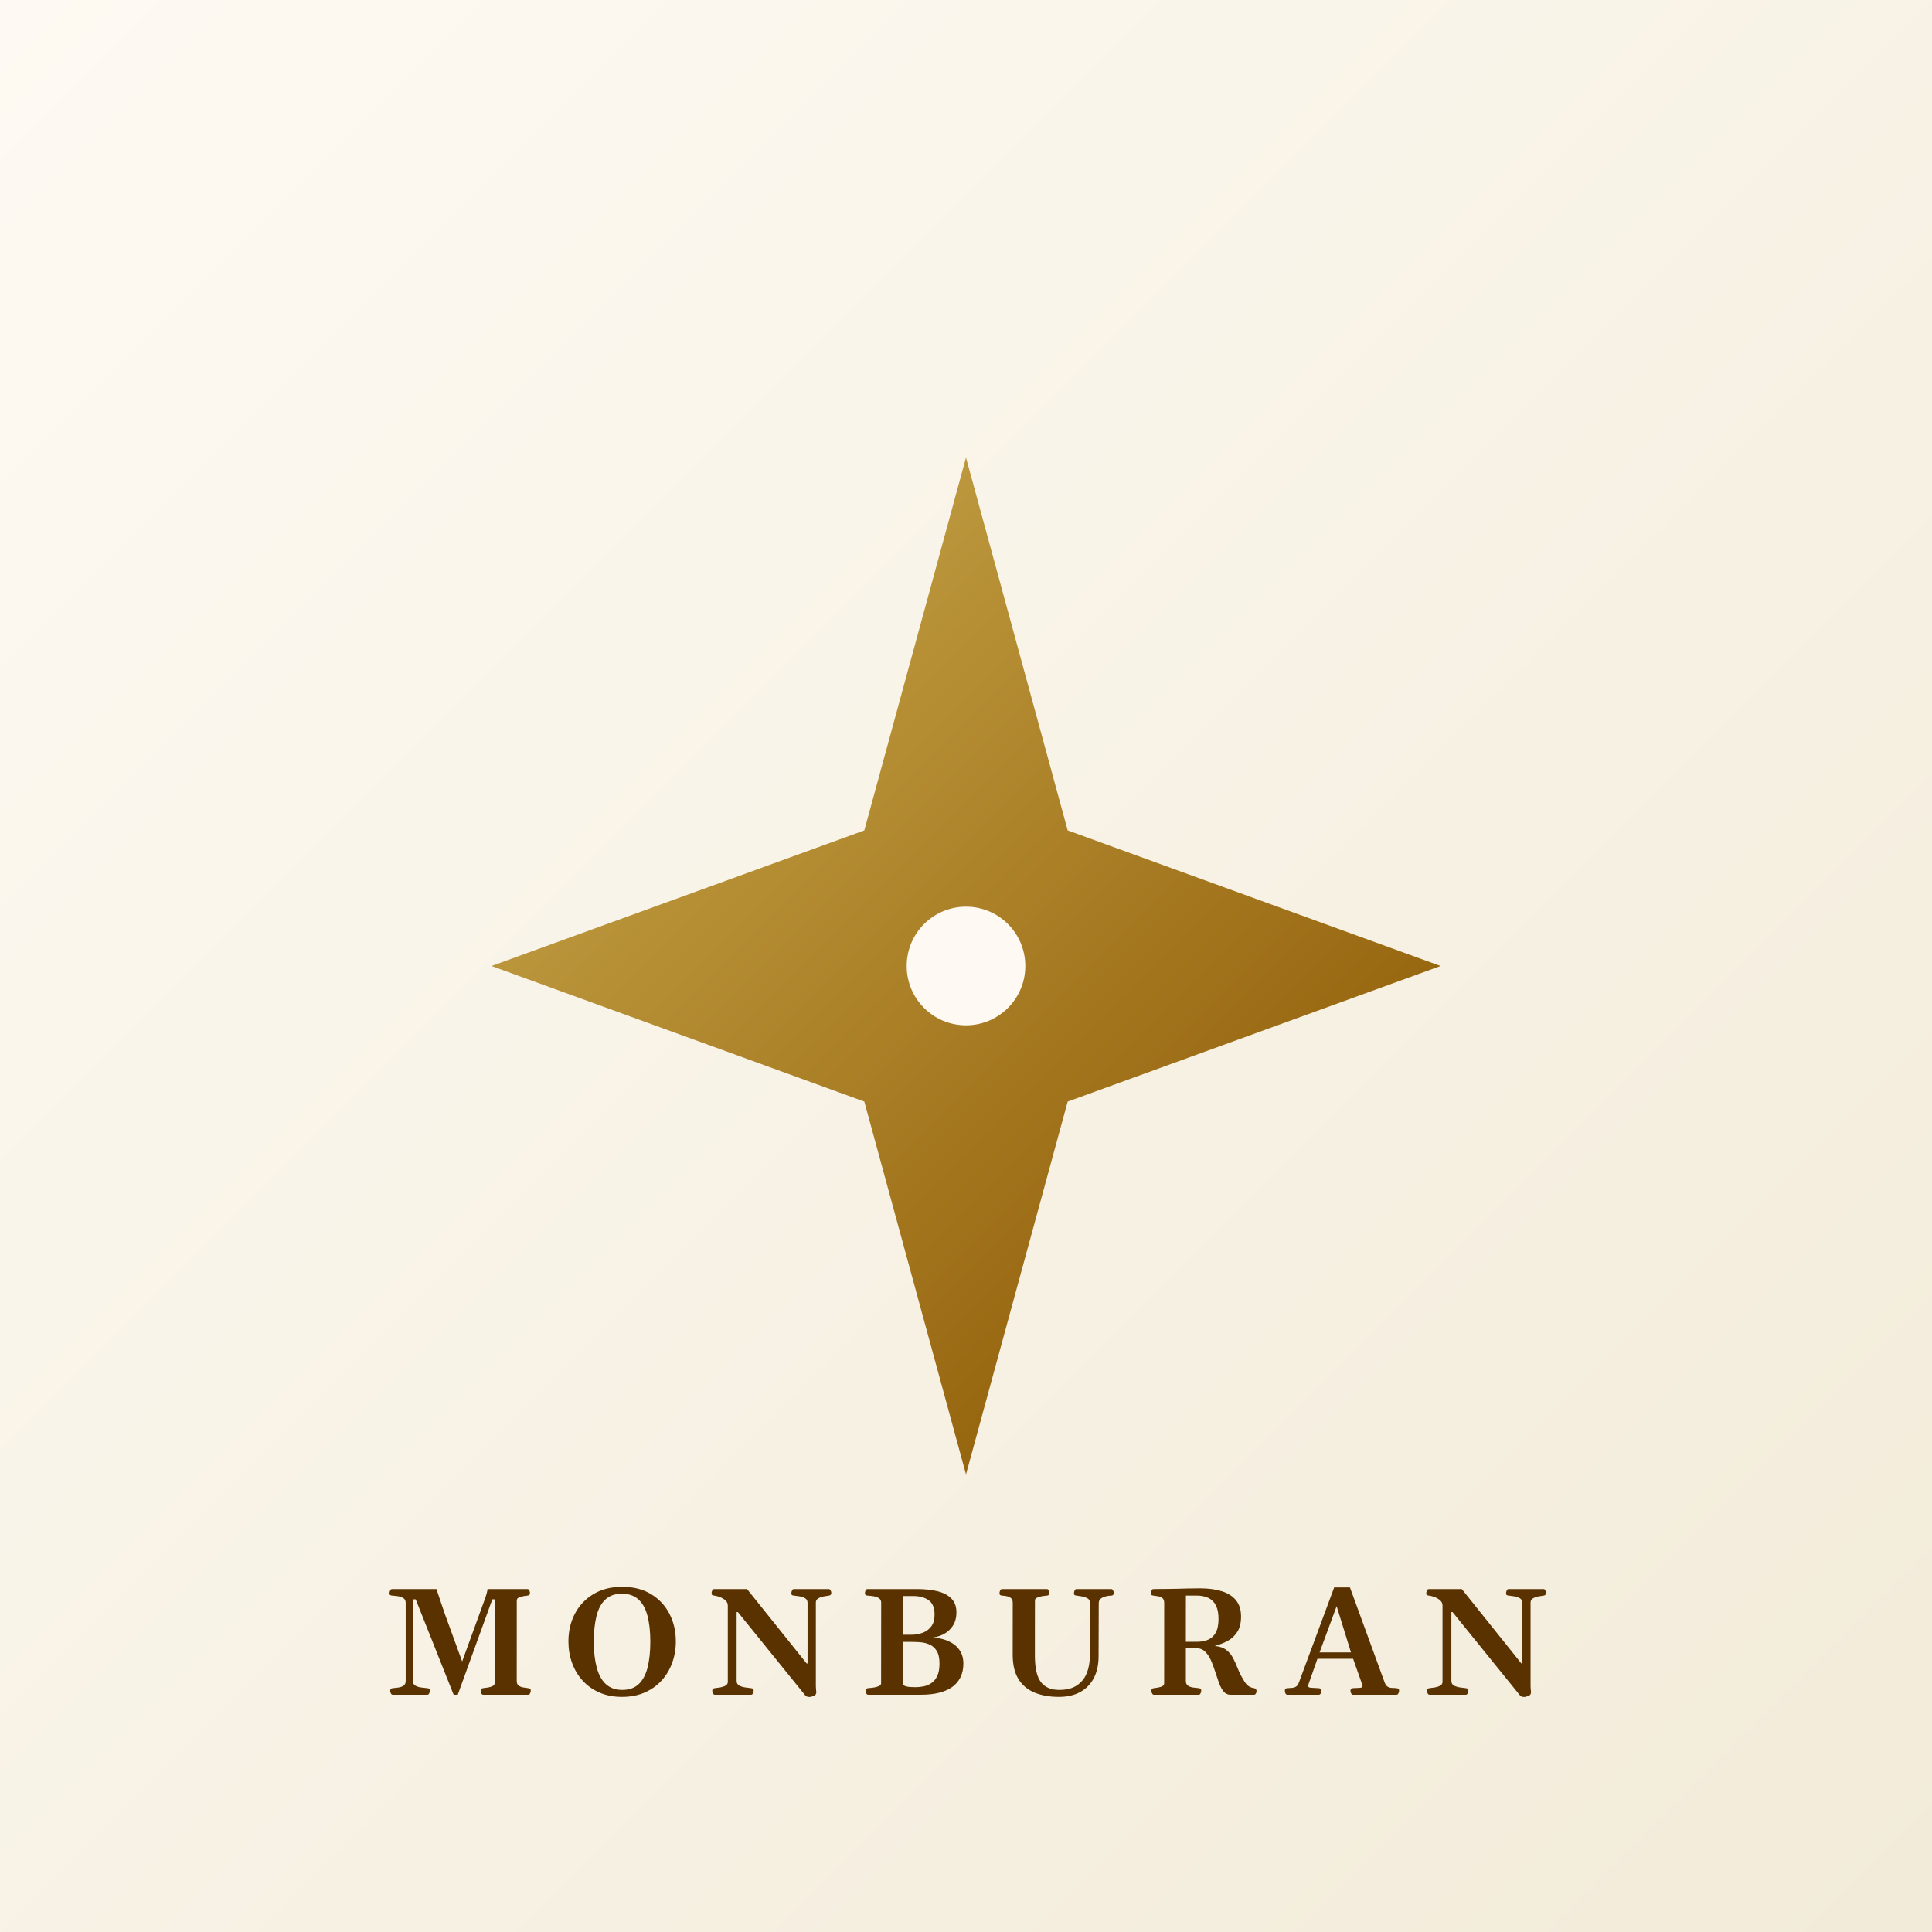
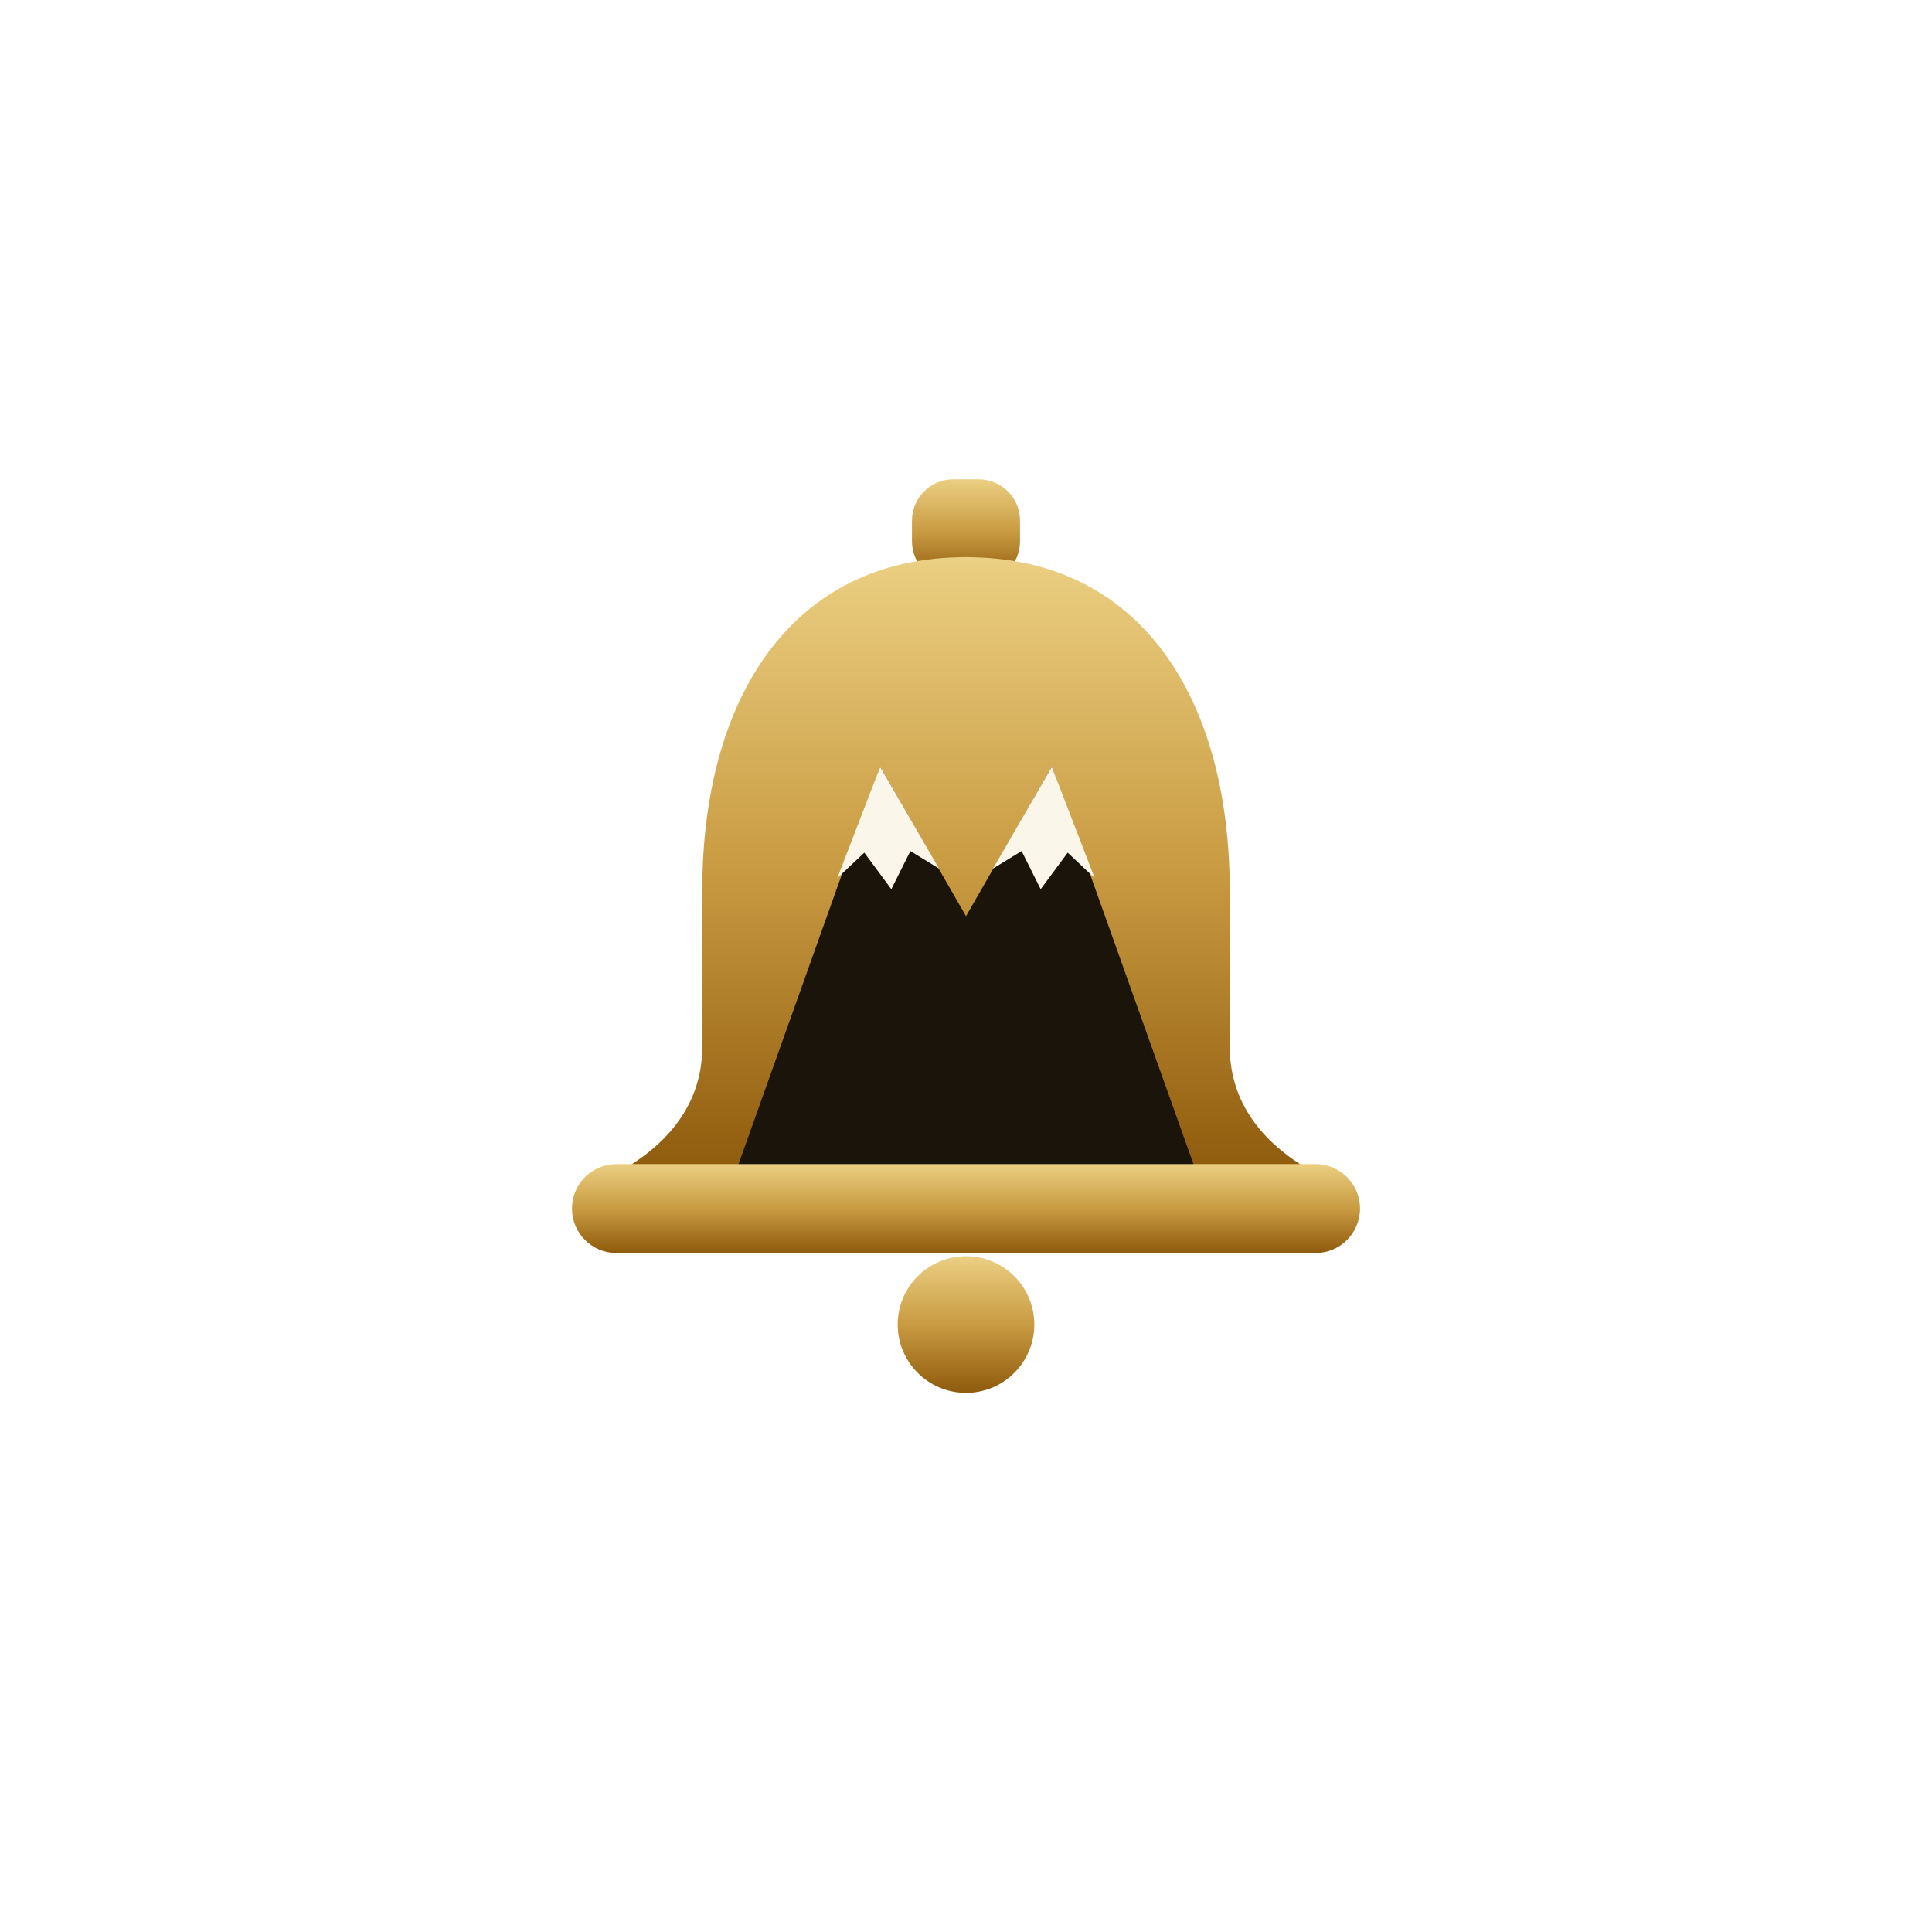
<svg xmlns="http://www.w3.org/2000/svg" width="456" height="456" viewBox="0 0 456 456">
  <defs>
-     <linearGradient id="bg" x1="0" y1="0" x2="456" y2="456" gradientUnits="userSpaceOnUse">
-       <stop offset="0" stop-color="#fefaf3" />
-       <stop offset="1" stop-color="#f2ebd9" />
-     </linearGradient>
-     <linearGradient id="gold" x1="128" y1="128" x2="328" y2="328" gradientUnits="userSpaceOnUse">
-       <stop offset="0" stop-color="#c9a84c" />
-       <stop offset="1" stop-color="#8a5500" />
+     <linearGradient id="gold" x1="0" y1="0" x2="0" y2="1">
+       <stop offset="0" stop-color="#EBCF82" />
+       <stop offset="0.5" stop-color="#C99B42" />
+       <stop offset="1" stop-color="#8E5A0C" />
    </linearGradient>
  </defs>
-   <rect width="456" height="456" fill="url(#bg)" />
-   <path d="M228 108 L252 196 L340 228 L252 260 L228 348 L204 260 L116 228 L204 196 Z" fill="url(#gold)" />
-   <circle cx="228" cy="228" r="14" fill="#fefaf3" />
-   <path d="M92.69 400Q92.39 400 92.24 399.65Q92.09 399.3 92.09 399.1Q92.09 398.52 92.67 398.45Q93.37 398.4 94.08 398.29Q94.78 398.19 95.26 397.85Q95.75 397.5 95.75 396.77V378.31Q95.75 377.55 95.22 377.21Q94.69 376.87 93.95 376.75Q93.21 376.64 92.56 376.6Q92.2 376.57 92.06 376.45Q91.93 376.34 91.93 375.95Q91.93 375.76 92.08 375.42Q92.23 375.07 92.53 375.06H103.01L104.93 380.76L109.08 392.15L114.57 377.06Q114.74 376.57 114.89 376Q115.03 375.43 115.07 375.06H124.49Q124.8 375.06 124.94 375.41Q125.09 375.76 125.09 375.95Q125.09 376.53 124.51 376.6Q123.63 376.67 122.8 376.91Q121.97 377.15 121.97 377.73L121.96 396.75Q121.96 397.5 122.41 397.84Q122.85 398.17 123.48 398.28Q124.11 398.38 124.64 398.45Q125 398.49 125.14 398.59Q125.27 398.7 125.27 399.1Q125.27 399.3 125.12 399.65Q124.97 400 124.67 400H114.04Q113.74 400 113.59 399.65Q113.44 399.3 113.44 399.1Q113.44 398.52 114.02 398.45Q114.59 398.4 115.22 398.29Q115.85 398.17 116.29 397.94Q116.74 397.71 116.74 397.33L116.74 377.48H116.2L108.04 400H107.07L98.11 377.48H97.45V396.75Q97.45 397.5 98.03 397.85Q98.61 398.19 99.4 398.29Q100.19 398.4 100.83 398.45Q101.2 398.49 101.33 398.59Q101.46 398.7 101.46 399.1Q101.46 399.3 101.31 399.65Q101.16 400 100.86 400ZM146.81 400.51Q143.84 400.51 141.5 399.49Q139.15 398.47 137.52 396.67Q135.88 394.87 135.02 392.49Q134.16 390.12 134.16 387.41Q134.16 383.81 135.68 380.89Q137.21 377.97 140.06 376.25Q142.9 374.53 146.87 374.53Q150.83 374.53 153.66 376.25Q156.49 377.97 158 380.89Q159.51 383.81 159.51 387.41Q159.51 390.12 158.64 392.49Q157.78 394.87 156.13 396.67Q154.48 398.47 152.13 399.49Q149.78 400.51 146.81 400.51ZM146.88 398.86Q149.32 398.86 150.76 397.48Q152.21 396.1 152.85 393.54Q153.49 390.98 153.49 387.45Q153.49 383.92 152.82 381.38Q152.16 378.85 150.69 377.51Q149.22 376.16 146.78 376.16Q144.35 376.16 142.9 377.51Q141.44 378.85 140.8 381.38Q140.15 383.92 140.15 387.45Q140.15 390.98 140.83 393.54Q141.5 396.1 142.98 397.48Q144.46 398.86 146.88 398.86ZM168.71 400Q168.41 400 168.26 399.65Q168.11 399.3 168.11 399.1Q168.11 398.52 168.69 398.45Q169.25 398.4 169.98 398.28Q170.7 398.15 171.24 397.85Q171.78 397.54 171.78 396.98V378.97Q171.78 378.21 171.21 377.71Q170.63 377.21 169.88 376.94Q169.13 376.66 168.59 376.6Q168.22 376.57 168.08 376.45Q167.95 376.34 167.95 375.95Q167.95 375.76 168.1 375.41Q168.25 375.06 168.55 375.06H176.32L190.39 392.62H190.6V378.31Q190.6 377.55 190.02 377.22Q189.45 376.88 188.7 376.77Q187.96 376.66 187.41 376.6Q187.04 376.57 186.91 376.45Q186.78 376.34 186.78 375.95Q186.78 375.76 186.93 375.41Q187.07 375.06 187.37 375.06H195.62Q195.91 375.06 196.06 375.41Q196.21 375.76 196.21 375.95Q196.21 376.53 195.63 376.6Q195.11 376.66 194.38 376.8Q193.65 376.95 193.1 377.27Q192.56 377.6 192.56 378.25V398.01Q192.56 398.34 192.59 398.57Q192.63 398.79 192.66 399.3Q192.72 400 192.1 400.26Q191.49 400.53 191 400.53Q190.36 400.53 190.05 400.14L174.16 380.5H173.86V396.75Q173.86 397.5 174.49 397.84Q175.11 398.17 175.92 398.28Q176.72 398.38 177.24 398.45Q177.61 398.49 177.74 398.59Q177.88 398.7 177.88 399.1Q177.88 399.3 177.73 399.65Q177.58 400 177.28 400ZM204.9 400Q204.6 400 204.45 399.65Q204.3 399.3 204.3 399.1Q204.3 398.52 204.88 398.45Q205.59 398.4 206.29 398.29Q206.99 398.17 207.48 397.94Q207.96 397.71 207.96 397.33L207.98 378.31Q207.98 377.55 207.44 377.21Q206.9 376.87 206.17 376.75Q205.43 376.64 204.78 376.6Q204.41 376.57 204.28 376.45Q204.15 376.34 204.15 375.95Q204.15 375.76 204.29 375.41Q204.44 375.06 204.74 375.06H216.47Q219.27 375.06 221.35 375.59Q223.43 376.13 224.58 377.33Q225.74 378.53 225.74 380.54Q225.74 382.47 224.86 383.78Q223.98 385.1 222.53 385.8Q221.09 386.5 219.38 386.56L219.4 386.46Q221.05 386.48 222.49 386.87Q223.94 387.26 225.04 388.02Q226.14 388.78 226.76 389.93Q227.38 391.08 227.38 392.63Q227.38 394.51 226.69 395.89Q226 397.28 224.71 398.2Q223.41 399.11 221.58 399.55Q219.75 400 217.46 400ZM213.17 385.84H215.12Q216.49 385.84 217.74 385.39Q218.98 384.94 219.78 383.9Q220.58 382.87 220.58 381.07Q220.58 378.67 219.17 377.68Q217.76 376.7 215.53 376.7H213.17ZM216.08 398.22Q217 398.22 217.98 398.03Q218.97 397.83 219.82 397.26Q220.68 396.69 221.21 395.58Q221.74 394.47 221.74 392.64Q221.74 390.67 221.06 389.61Q220.38 388.56 219.33 388.12Q218.28 387.68 217.12 387.6Q215.96 387.53 215.01 387.53H213.17V397.57Q213.17 397.57 213.28 397.74Q213.39 397.9 214.01 398.06Q214.62 398.22 216.08 398.22ZM259.33 378.38 259.29 390.93Q259.29 393.92 258.17 396.06Q257.05 398.21 254.96 399.36Q252.87 400.51 249.92 400.51Q246.65 400.51 244.19 399.5Q241.73 398.49 240.37 396.29Q239.02 394.09 239.02 390.54L239.03 378.31Q239.03 377.55 238.63 377.21Q238.23 376.87 237.65 376.75Q237.08 376.64 236.54 376.6Q236.17 376.57 236.04 376.45Q235.91 376.34 235.91 375.95Q235.91 375.76 236.05 375.41Q236.2 375.06 236.5 375.06H247.08Q247.38 375.06 247.53 375.41Q247.68 375.76 247.68 375.95Q247.68 376.55 247.1 376.6Q246.5 376.64 245.84 376.76Q245.19 376.88 244.73 377.11Q244.27 377.34 244.27 377.73L244.26 390.79Q244.26 395.13 245.67 397Q247.09 398.86 249.99 398.86Q252.65 398.86 254.23 397.76Q255.82 396.65 256.52 394.86Q257.22 393.07 257.22 390.96V378.13Q257.22 377.54 256.64 377.23Q256.07 376.92 255.34 376.79Q254.61 376.66 254.11 376.6Q253.75 376.57 253.61 376.45Q253.48 376.34 253.48 375.95Q253.48 375.76 253.63 375.41Q253.78 375.06 254.08 375.06H262.28Q262.58 375.06 262.73 375.41Q262.88 375.76 262.88 375.95Q262.88 376.59 262.29 376.6Q260.94 376.66 260.14 377.1Q259.33 377.53 259.33 378.38ZM272.34 400Q272.05 400 271.9 399.65Q271.75 399.3 271.75 399.1Q271.75 398.52 272.33 398.45Q273.17 398.38 273.97 398.15Q274.77 397.91 274.77 397.33L274.78 378.31Q274.78 377.55 274.38 377.22Q273.98 376.88 273.4 376.77Q272.83 376.66 272.28 376.6Q271.91 376.57 271.77 376.45Q271.64 376.34 271.64 375.95Q271.64 375.76 271.79 375.41Q271.94 375.06 272.25 375.06Q273.32 375.06 274.05 375.04Q274.78 375.03 275.57 375.03Q276.82 375.03 278.01 374.99Q279.2 374.96 280.48 374.92Q281.75 374.88 283.25 374.89Q286.2 374.89 288.37 375.57Q290.55 376.25 291.73 377.71Q292.92 379.18 292.92 381.54Q292.92 383.72 292.08 385.09Q291.24 386.46 289.84 387.25Q288.44 388.03 286.72 388.48Q288.46 388.66 289.46 389.45Q290.47 390.23 291.06 391.4Q291.66 392.56 292.17 393.86Q292.67 395.17 293.43 396.38Q294.03 397.52 294.66 397.94Q295.3 398.37 295.95 398.44Q296.58 398.51 296.58 399.19Q296.58 399.38 296.43 399.69Q296.28 400 295.98 400H290.39Q289.42 400 288.78 399.21Q288.15 398.42 287.69 397.16Q287.24 395.9 286.8 394.51Q286.37 393.11 285.8 391.85Q285.24 390.6 284.41 389.8Q283.57 389.01 282.29 389.01H279.89V396.75Q279.89 397.5 280.37 397.85Q280.86 398.19 281.56 398.29Q282.26 398.4 282.89 398.45Q283.25 398.49 283.39 398.59Q283.52 398.7 283.52 399.1Q283.52 399.3 283.37 399.65Q283.22 400 282.92 400ZM279.89 387.5H282.55Q284.01 387.5 285.15 387.01Q286.29 386.53 286.94 385.35Q287.6 384.17 287.6 382.09Q287.6 380.19 287.01 378.97Q286.41 377.75 285.24 377.17Q284.08 376.59 282.39 376.59H279.9ZM303.86 400Q303.58 400 303.42 399.73Q303.26 399.46 303.26 399.1Q303.26 398.7 303.39 398.59Q303.52 398.49 303.89 398.45Q304.33 398.4 304.85 398.39Q305.37 398.37 305.84 398.12Q306.3 397.87 306.58 397.1L314.9 374.67H318.62L326.81 397.1Q327.1 397.89 327.59 398.14Q328.08 398.4 328.62 398.4Q329.16 398.4 329.58 398.45Q329.95 398.49 330.09 398.59Q330.22 398.7 330.22 399.1Q330.22 399.3 330.07 399.65Q329.92 400 329.62 400H319.34Q319.04 400 318.89 399.65Q318.74 399.3 318.74 399.1Q318.74 398.52 319.32 398.45Q320.36 398.4 320.98 398.37Q321.6 398.34 321.6 397.95Q321.6 397.83 321.55 397.68L319.14 390.87L320.07 391.52L310.29 391.51L311.22 390.74L308.78 397.68Q308.73 397.79 308.73 397.9Q308.73 398.33 309.49 398.36Q310.24 398.4 311.31 398.46Q311.89 398.52 311.89 399.1Q311.89 399.3 311.74 399.65Q311.59 400 311.29 400ZM311.33 390.34 310.96 390.01H319.51L318.97 390.35L315.48 379.1ZM337.4 400Q337.1 400 336.95 399.65Q336.8 399.3 336.8 399.1Q336.8 398.52 337.38 398.45Q337.94 398.4 338.67 398.28Q339.39 398.15 339.93 397.85Q340.47 397.54 340.47 396.98V378.97Q340.47 378.21 339.9 377.71Q339.32 377.21 338.57 376.94Q337.82 376.66 337.28 376.6Q336.91 376.57 336.78 376.45Q336.64 376.34 336.64 375.95Q336.64 375.76 336.79 375.41Q336.94 375.06 337.24 375.06H345.02L359.08 392.62H359.29V378.31Q359.29 377.55 358.71 377.22Q358.14 376.88 357.39 376.77Q356.65 376.66 356.1 376.6Q355.73 376.57 355.6 376.45Q355.47 376.34 355.47 375.95Q355.47 375.76 355.62 375.41Q355.77 375.06 356.06 375.06H364.31Q364.61 375.06 364.76 375.41Q364.91 375.76 364.91 375.95Q364.91 376.53 364.32 376.6Q363.8 376.66 363.07 376.8Q362.34 376.95 361.79 377.27Q361.25 377.6 361.25 378.25V398.01Q361.25 398.34 361.28 398.57Q361.32 398.79 361.35 399.3Q361.41 400 360.79 400.26Q360.18 400.53 359.69 400.53Q359.06 400.53 358.74 400.14L342.85 380.5H342.56V396.75Q342.56 397.5 343.18 397.84Q343.81 398.17 344.61 398.28Q345.41 398.38 345.94 398.45Q346.3 398.49 346.44 398.59Q346.57 398.7 346.57 399.1Q346.57 399.3 346.42 399.65Q346.27 400 345.97 400Z" fill="#5a3200" />
+   <g transform="translate(108 100) scale(3.75)">
+     <rect x="28.6" y="3.5" width="6.8" height="6.5" rx="2.6" fill="url(#gold)" />
+     <path fill="url(#gold)" d="M32 8.4C21 8.4 15.4 17.3 15.4 29.4V39.2C15.4 43.1 12.9 45.7 9.6 47.4H54.4C51.1 45.7 48.6 43.1 48.6 39.2V29.4C48.6 17.3 43 8.4 32 8.4Z" />
+     <path fill="#1A140B" d="M17.4 47.4L26.6 21.6L32 31L37.4 21.6L46.6 47.4Z" />
+     <path fill="#FBF6EA" d="M26.6 21.6L30.3 28L28.5 26.9L27.3 29.3L25.6 27L23.9 28.6Z" />
+     <path fill="#FBF6EA" d="M37.4 21.6L40.1 28.6L38.4 27L36.7 29.3L35.5 26.9L33.7 28Z" />
+     <rect x="7.2" y="46.6" width="49.6" height="5.6" rx="2.8" fill="url(#gold)" />
+     <circle cx="32" cy="56.7" r="4.3" fill="url(#gold)" />
+   </g>
</svg>
